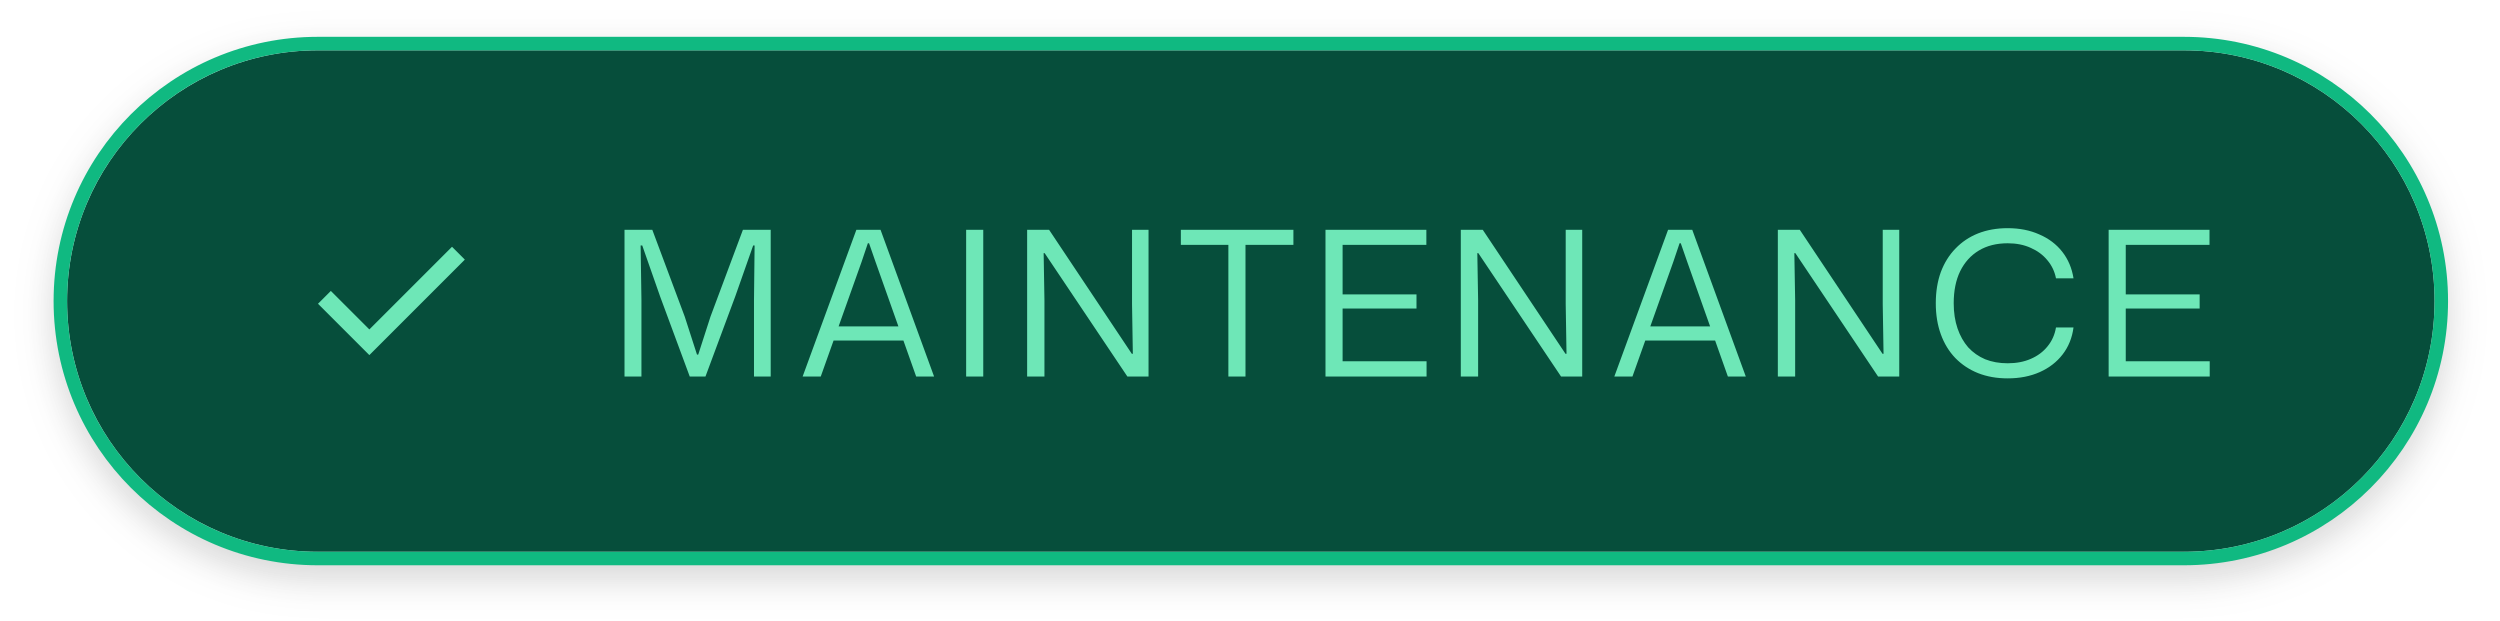
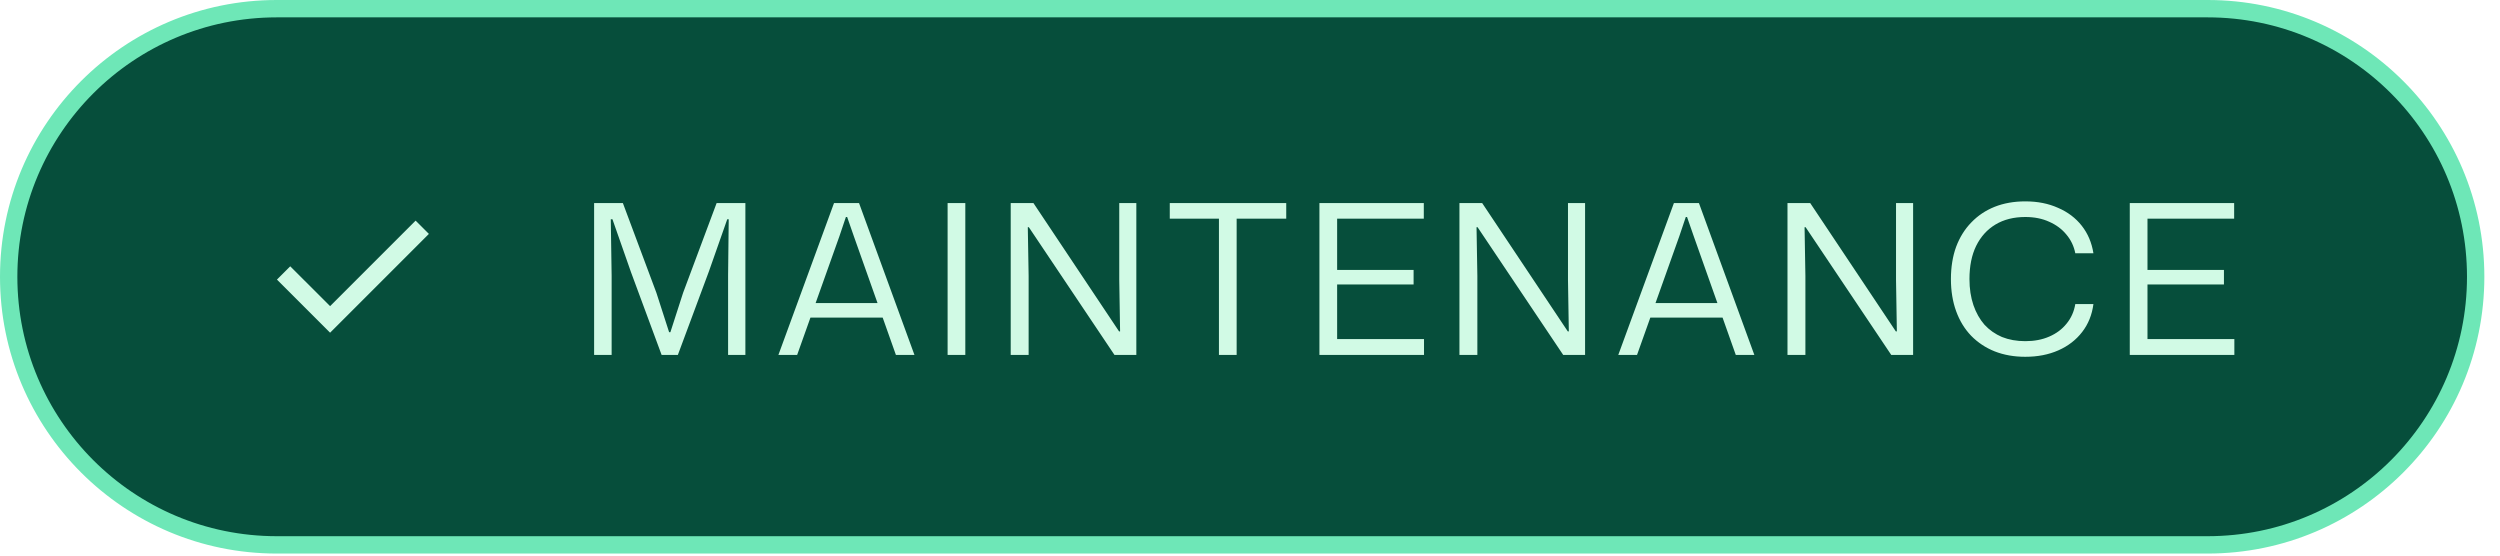
- <svg xmlns="http://www.w3.org/2000/svg" width="149" height="37" viewBox="0 0 149 37" fill="none">
-   <g filter="url(#filter0_dd_7239_1901)">
-     <rect x="4" y="3" width="141.099" height="29.885" rx="14.943" fill="#064E3B" />
-     <rect x="3.597" y="2.597" width="141.904" height="30.691" rx="15.345" stroke="#10B981" stroke-width="0.805" />
-     <path d="M22.013 21.164L18.952 18.104L19.717 17.339L22.013 19.634L26.939 14.708L27.704 15.473L22.013 21.164Z" fill="#6EE7B7" />
-     <path d="M37.221 22.443V13.695H38.877L40.809 18.867L41.541 21.135H41.614L42.346 18.867L44.278 13.695H45.934V22.443H44.938V17.883L44.974 14.631H44.889L43.834 17.631L42.045 22.443H41.109L39.346 17.679L38.278 14.631H38.181L38.23 17.883V22.443H37.221ZM47.836 22.443L51.04 13.695H52.48L55.672 22.443H54.604L52.18 15.603L51.796 14.499H51.724L51.352 15.603L48.916 22.443H47.836ZM49.564 20.295L49.72 19.455H53.788L53.944 20.295H49.564ZM57.582 22.443V13.695H58.602V22.443H57.582ZM61.217 22.443V13.695H62.525L67.457 21.087H67.517L67.469 18.123V13.695H68.453V22.443H67.193L62.261 15.087H62.201L62.249 17.895V22.443H61.217ZM73.211 22.443V14.463H74.231V22.443H73.211ZM70.379 14.595V13.695H77.087V14.595H70.379ZM78.999 22.443V13.695H85.011V14.595H79.779L80.019 14.355V21.771L79.779 21.531H85.023V22.443H78.999ZM79.779 18.387V17.547H84.423V18.387H79.779ZM87.064 22.443V13.695H88.372L93.304 21.087H93.364L93.316 18.123V13.695H94.3V22.443H93.04L88.108 15.087H88.048L88.096 17.895V22.443H87.064ZM96.213 22.443L99.418 13.695H100.858L104.05 22.443H102.982L100.558 15.603L100.174 14.499H100.102L99.73 15.603L97.293 22.443H96.213ZM97.942 20.295L98.097 19.455H102.166L102.322 20.295H97.942ZM105.959 22.443V13.695H107.267L112.199 21.087H112.259L112.211 18.123V13.695H113.195V22.443H111.935L107.003 15.087H106.943L106.991 17.895V22.443H105.959ZM119.657 22.551C119.009 22.551 118.421 22.447 117.893 22.239C117.373 22.031 116.921 21.731 116.537 21.339C116.161 20.947 115.873 20.475 115.673 19.923C115.473 19.371 115.373 18.755 115.373 18.075C115.373 17.387 115.473 16.767 115.673 16.215C115.881 15.663 116.173 15.195 116.549 14.811C116.925 14.419 117.373 14.119 117.893 13.911C118.421 13.703 119.009 13.599 119.657 13.599C120.361 13.599 120.989 13.723 121.541 13.971C122.101 14.211 122.557 14.555 122.909 15.003C123.261 15.451 123.485 15.979 123.581 16.587H122.537C122.457 16.179 122.285 15.819 122.021 15.507C121.765 15.195 121.437 14.951 121.037 14.775C120.637 14.591 120.177 14.499 119.657 14.499C118.993 14.499 118.421 14.643 117.941 14.931C117.461 15.219 117.089 15.631 116.825 16.167C116.569 16.695 116.441 17.331 116.441 18.075C116.441 18.627 116.517 19.127 116.669 19.575C116.821 20.015 117.033 20.391 117.305 20.703C117.585 21.007 117.921 21.243 118.313 21.411C118.713 21.571 119.161 21.651 119.657 21.651C120.177 21.651 120.637 21.563 121.037 21.387C121.445 21.211 121.777 20.963 122.033 20.643C122.297 20.323 122.465 19.947 122.537 19.515H123.581C123.501 20.131 123.285 20.667 122.933 21.123C122.581 21.579 122.125 21.931 121.565 22.179C121.005 22.427 120.369 22.551 119.657 22.551ZM125.675 22.443V13.695H131.687V14.595H126.455L126.695 14.355V21.771L126.455 21.531H131.699V22.443H125.675ZM126.455 18.387V17.547H131.099V18.387H126.455Z" fill="#6EE7B7" />
-   </g>
-   <defs>
-     <filter id="filter0_dd_7239_1901" x="0.779" y="0.584" width="147.542" height="36.328" filterUnits="userSpaceOnUse" color-interpolation-filters="sRGB">
-       <feFlood flood-opacity="0" result="BackgroundImageFix" />
-       <feColorMatrix in="SourceAlpha" type="matrix" values="0 0 0 0 0 0 0 0 0 0 0 0 0 0 0 0 0 0 127 0" result="hardAlpha" />
-       <feOffset dy="0.805" />
-       <feGaussianBlur stdDeviation="0.805" />
-       <feColorMatrix type="matrix" values="0 0 0 0 0 0 0 0 0 0 0 0 0 0 0 0 0 0 0.06 0" />
-       <feBlend mode="normal" in2="BackgroundImageFix" result="effect1_dropShadow_7239_1901" />
-       <feColorMatrix in="SourceAlpha" type="matrix" values="0 0 0 0 0 0 0 0 0 0 0 0 0 0 0 0 0 0 127 0" result="hardAlpha" />
-       <feOffset dy="0.805" />
-       <feGaussianBlur stdDeviation="1.208" />
-       <feColorMatrix type="matrix" values="0 0 0 0 0 0 0 0 0 0 0 0 0 0 0 0 0 0 0.1 0" />
-       <feBlend mode="normal" in2="effect1_dropShadow_7239_1901" result="effect2_dropShadow_7239_1901" />
-       <feBlend mode="normal" in="SourceGraphic" in2="effect2_dropShadow_7239_1901" result="shape" />
-     </filter>
-   </defs>
+ <svg xmlns="http://www.w3.org/2000/svg" width="144" height="32" viewBox="0 0 144 32" fill="none">
+   <rect x="0.5" y="0.5" width="142.099" height="30.885" rx="15.443" fill="#064E3B" />
+   <rect x="0.5" y="0.5" width="142.099" height="30.885" rx="15.443" stroke="#6EE7B7" />
+   <path d="M19.013 19.164L15.952 16.104L16.717 15.339L19.013 17.634L23.939 12.708L24.704 13.473L19.013 19.164Z" fill="#D1FAE5" />
+   <path d="M34.221 20.443V11.695H35.877L37.809 16.867L38.541 19.135H38.614L39.346 16.867L41.278 11.695H42.934V20.443H41.938V15.883L41.974 12.631H41.889L40.834 15.631L39.045 20.443H38.109L36.346 15.679L35.278 12.631H35.181L35.23 15.883V20.443H34.221ZM44.836 20.443L48.04 11.695H49.48L52.672 20.443H51.604L49.18 13.603L48.796 12.499H48.724L48.352 13.603L45.916 20.443H44.836ZM46.564 18.295L46.72 17.455H50.788L50.944 18.295H46.564ZM54.582 20.443V11.695H55.602V20.443H54.582ZM58.217 20.443V11.695H59.525L64.457 19.087H64.517L64.469 16.123V11.695H65.453V20.443H64.193L59.261 13.087H59.201L59.249 15.895V20.443H58.217ZM70.211 20.443V12.463H71.231V20.443H70.211ZM67.379 12.595V11.695H74.087V12.595H67.379ZM75.999 20.443V11.695H82.011V12.595H76.779L77.019 12.355V19.771L76.779 19.531H82.023V20.443H75.999ZM76.779 16.387V15.547H81.423V16.387H76.779ZM84.064 20.443V11.695H85.372L90.304 19.087H90.364L90.316 16.123V11.695H91.3V20.443H90.04L85.108 13.087H85.048L85.096 15.895V20.443H84.064ZM93.213 20.443L96.418 11.695H97.858L101.05 20.443H99.981L97.558 13.603L97.174 12.499H97.102L96.73 13.603L94.293 20.443H93.213ZM94.942 18.295L95.097 17.455H99.165L99.322 18.295H94.942ZM102.959 20.443V11.695H104.267L109.199 19.087H109.259L109.211 16.123V11.695H110.195V20.443H108.935L104.003 13.087H103.943L103.991 15.895V20.443H102.959ZM116.657 20.551C116.009 20.551 115.421 20.447 114.893 20.239C114.373 20.031 113.921 19.731 113.537 19.339C113.161 18.947 112.873 18.475 112.673 17.923C112.473 17.371 112.373 16.755 112.373 16.075C112.373 15.387 112.473 14.767 112.673 14.215C112.881 13.663 113.173 13.195 113.549 12.811C113.925 12.419 114.373 12.119 114.893 11.911C115.421 11.703 116.009 11.599 116.657 11.599C117.361 11.599 117.989 11.723 118.541 11.971C119.101 12.211 119.557 12.555 119.909 13.003C120.261 13.451 120.485 13.979 120.581 14.587H119.537C119.457 14.179 119.285 13.819 119.021 13.507C118.765 13.195 118.437 12.951 118.037 12.775C117.637 12.591 117.177 12.499 116.657 12.499C115.993 12.499 115.421 12.643 114.941 12.931C114.461 13.219 114.089 13.631 113.825 14.167C113.569 14.695 113.441 15.331 113.441 16.075C113.441 16.627 113.517 17.127 113.669 17.575C113.821 18.015 114.033 18.391 114.305 18.703C114.585 19.007 114.921 19.243 115.313 19.411C115.713 19.571 116.161 19.651 116.657 19.651C117.177 19.651 117.637 19.563 118.037 19.387C118.445 19.211 118.777 18.963 119.033 18.643C119.297 18.323 119.465 17.947 119.537 17.515H120.581C120.501 18.131 120.285 18.667 119.933 19.123C119.581 19.579 119.125 19.931 118.565 20.179C118.005 20.427 117.369 20.551 116.657 20.551ZM122.675 20.443V11.695H128.687V12.595H123.455L123.695 12.355V19.771L123.455 19.531H128.699V20.443H122.675ZM123.455 16.387V15.547H128.099V16.387H123.455Z" fill="#D1FAE5" />
</svg>
